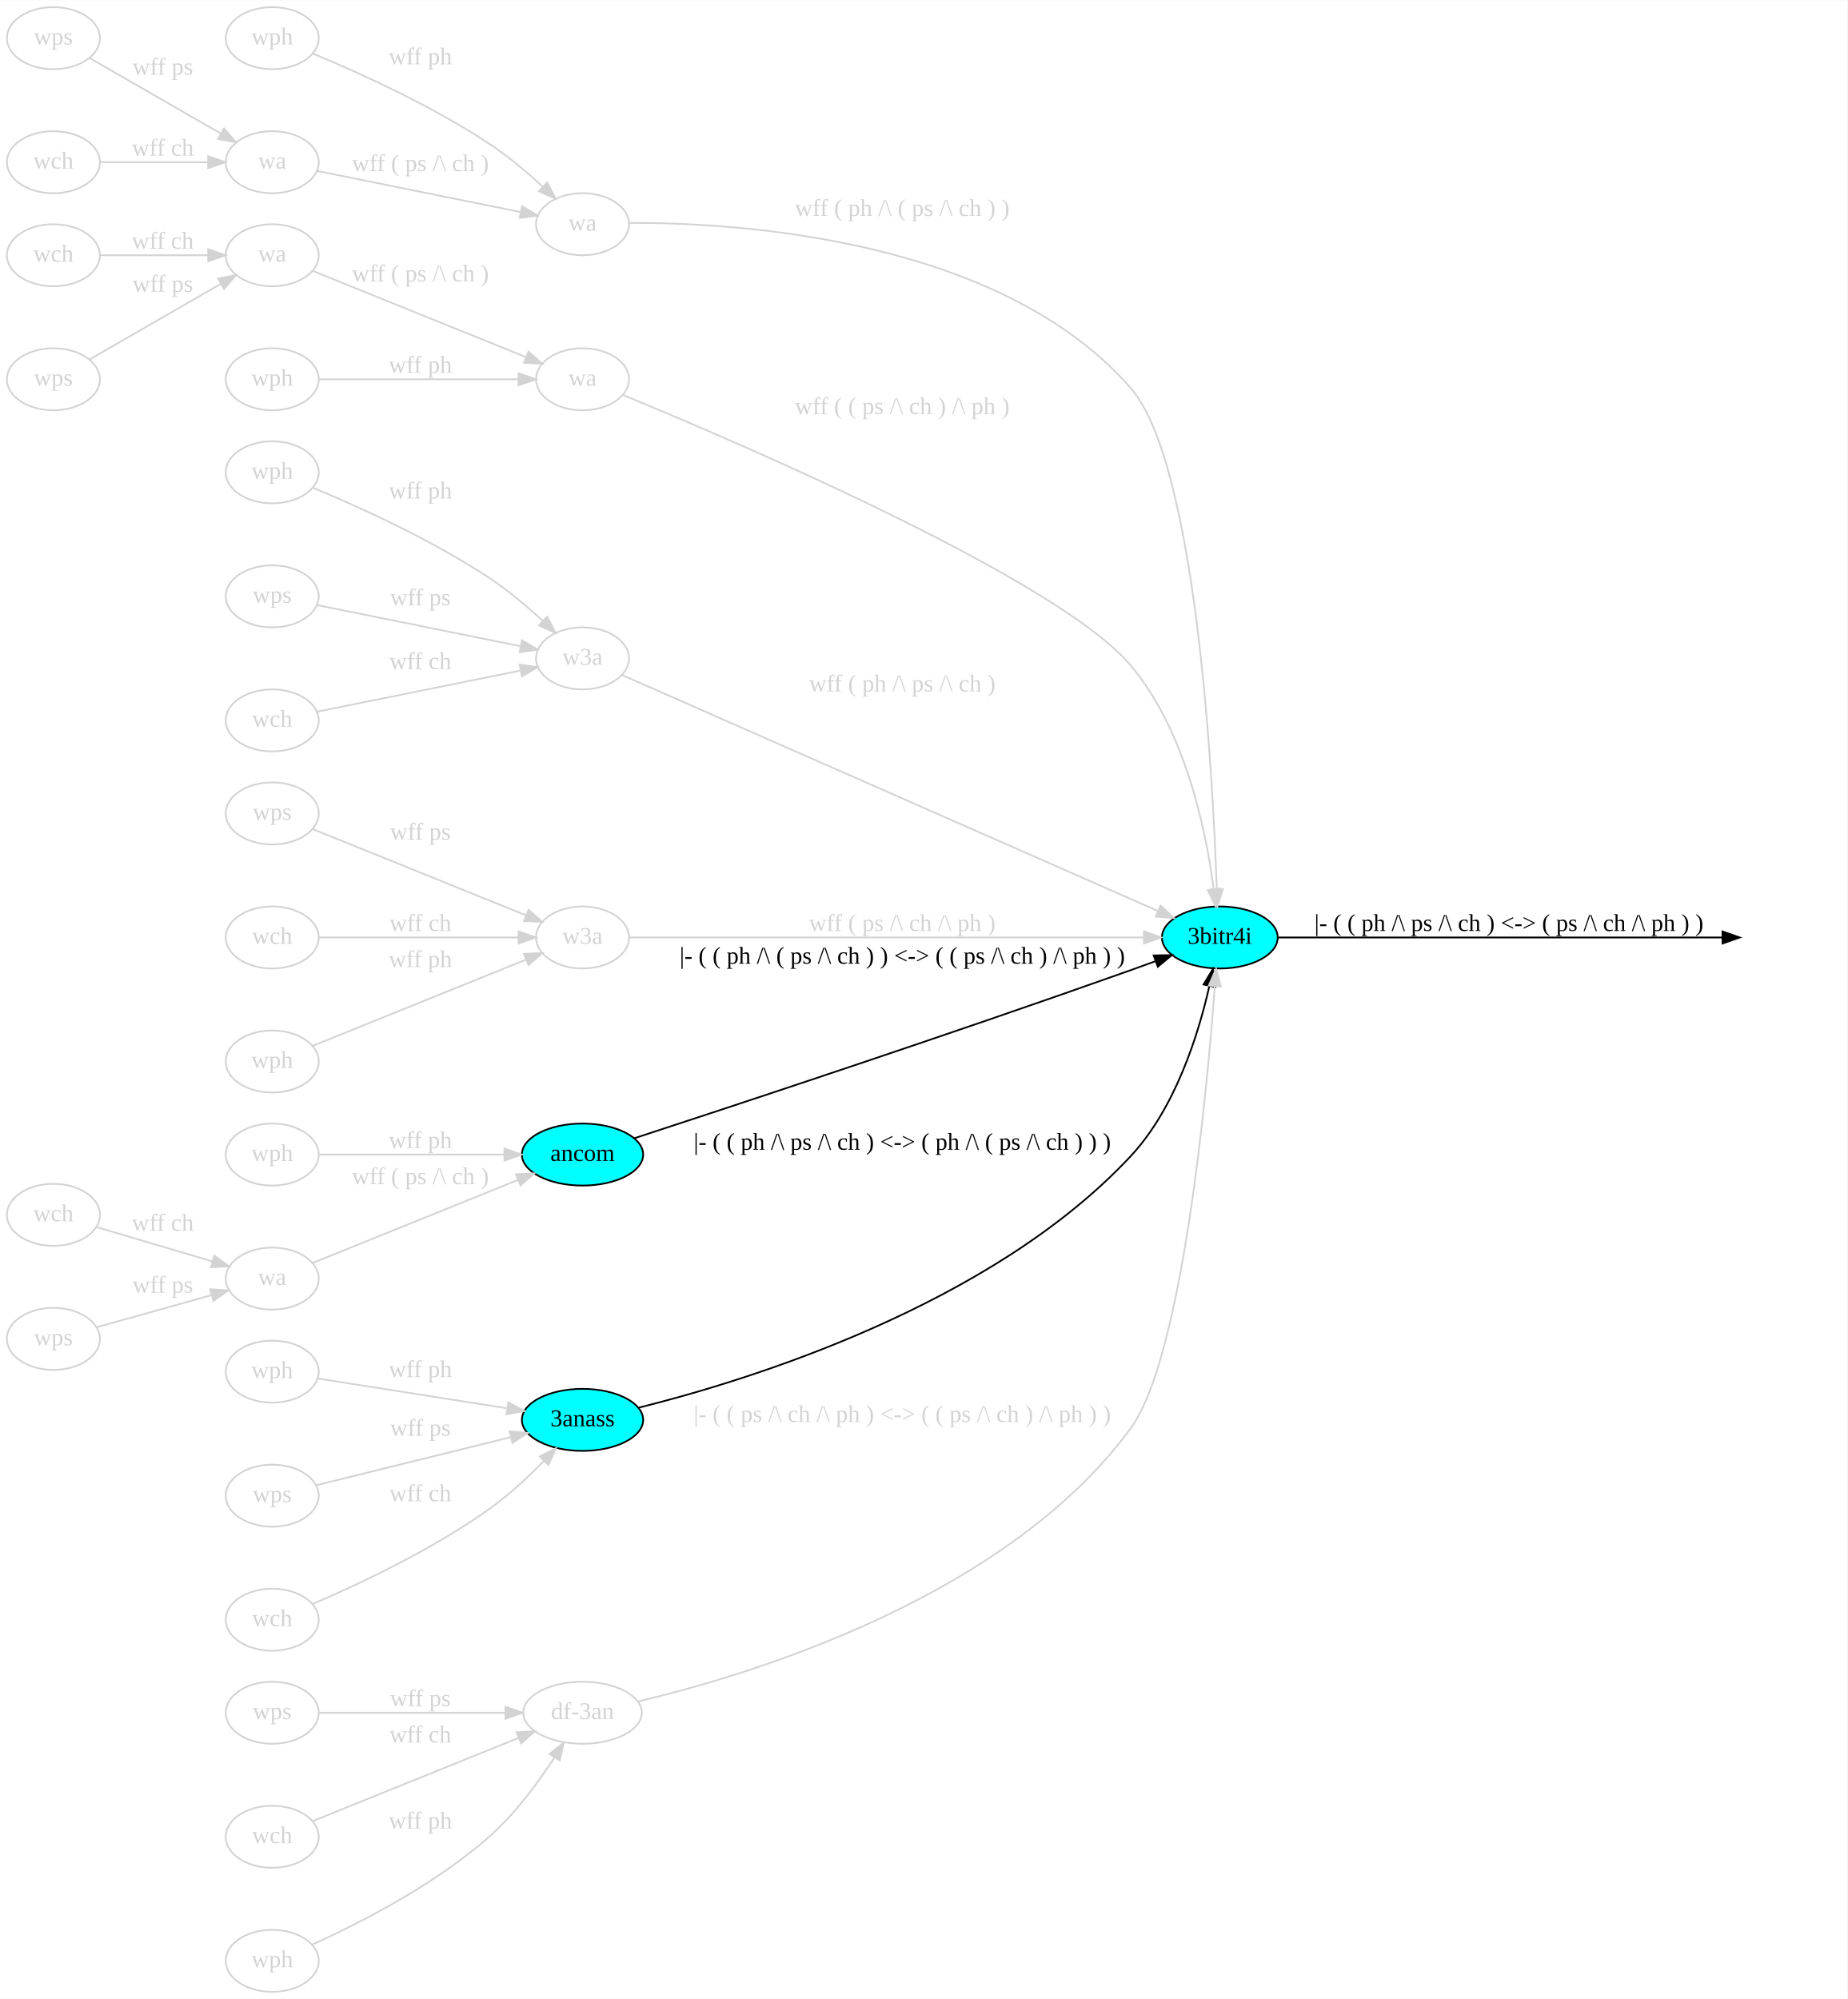
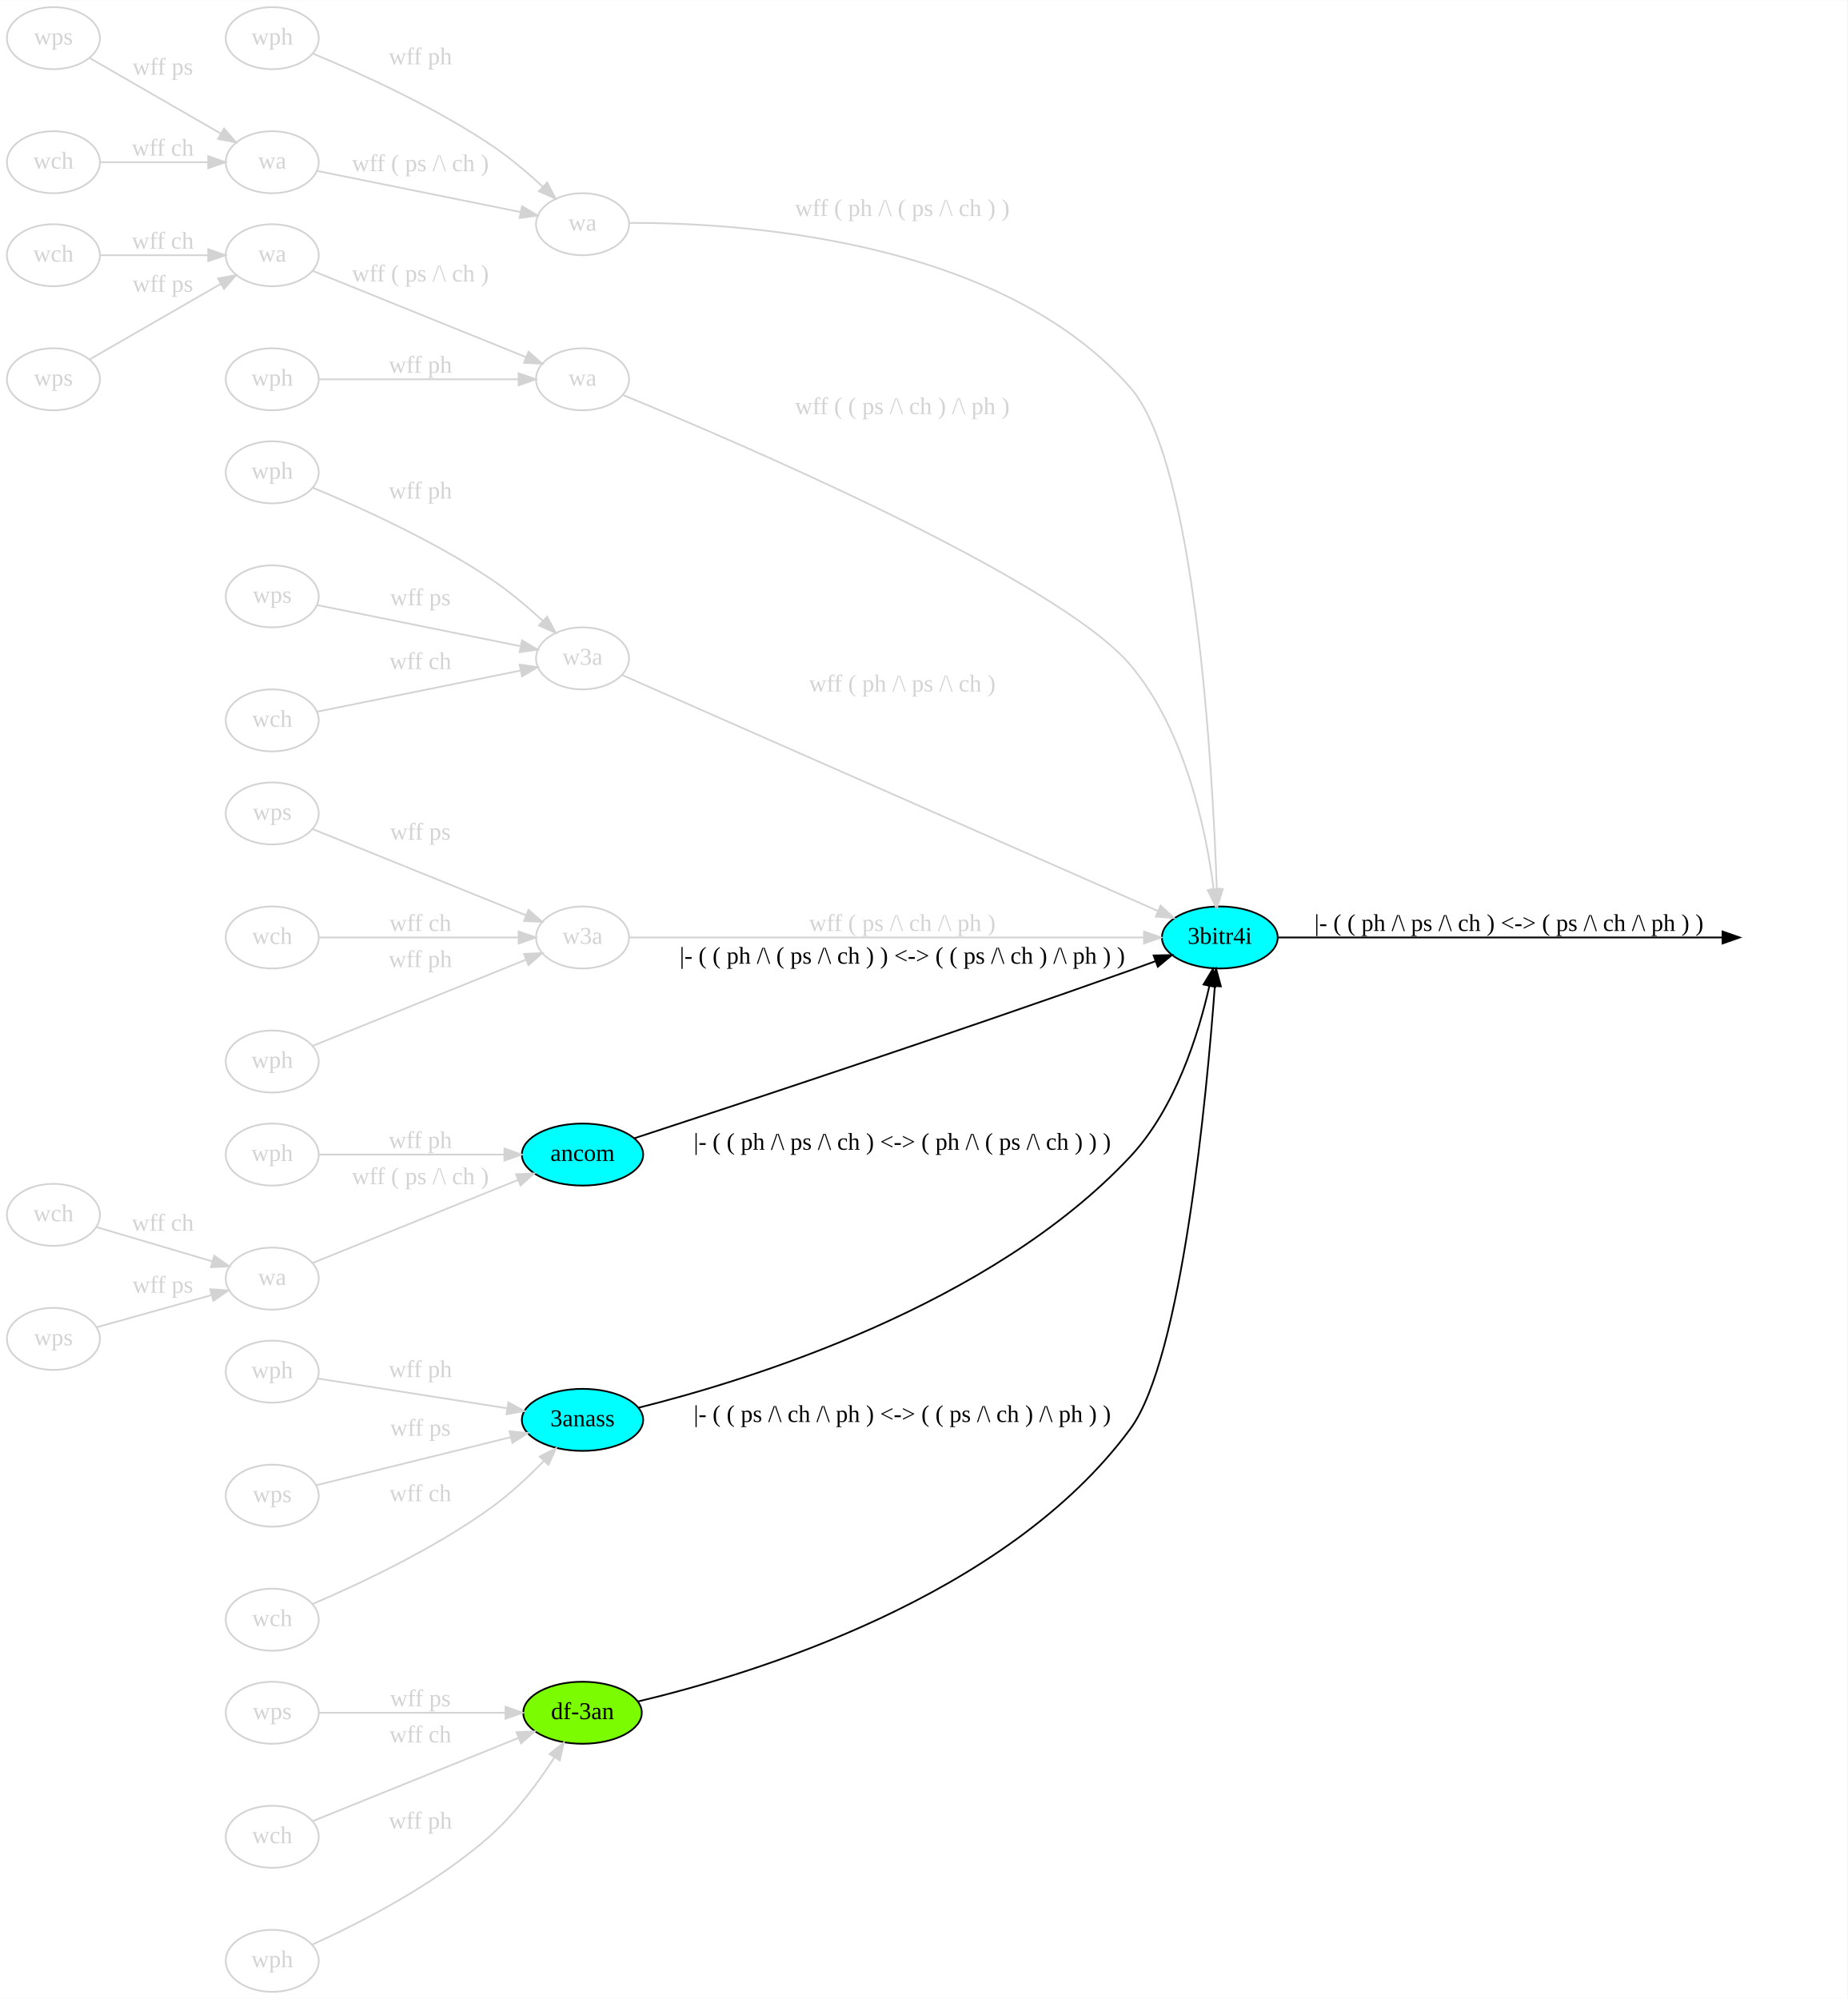
<svg xmlns="http://www.w3.org/2000/svg" width="1072pt" height="1160pt" viewBox="0.00 0.00 1072.28 1160.00">
  <g id="graph0" class="graph" transform="scale(1 1) rotate(0) translate(4 1156)">
    <polygon fill="white" stroke="none" points="-4,4 -4,-1156 1068.28,-1156 1068.28,4 -4,4" />
    <g id="node1" class="node">
      <ellipse fill="none" stroke="lightgray" cx="154" cy="-1134" rx="27" ry="18" />
      <text text-anchor="middle" x="154" y="-1130.3" font-family="Times New Roman,serif" font-size="14.00" fill="lightgray">wph</text>
    </g>
    <g id="node2" class="node">
      <ellipse fill="none" stroke="lightgray" cx="334.097" cy="-1026" rx="27" ry="18" />
      <text text-anchor="middle" x="334.097" y="-1022.3" font-family="Times New Roman,serif" font-size="14.00" fill="lightgray">wa</text>
    </g>
    <g id="edge1" class="edge">
      <path fill="none" stroke="lightgray" d="M177.833,-1124.95C203.862,-1114.14 247.176,-1094.66 281,-1072 291.544,-1064.94 302.219,-1055.91 311.136,-1047.73" />
      <polygon fill="lightgray" stroke="lightgray" points="313.588,-1050.23 318.474,-1040.83 308.792,-1045.13 313.588,-1050.23" />
      <text text-anchor="middle" x="240" y="-1118.8" font-family="Times New Roman,serif" font-size="14.00" fill="lightgray">wff ph</text>
    </g>
    <g id="node4" class="node">
      <ellipse fill="none" stroke="lightgray" cx="154" cy="-1062" rx="27" ry="18" />
      <text text-anchor="middle" x="154" y="-1058.3" font-family="Times New Roman,serif" font-size="14.00" fill="lightgray">wa</text>
    </g>
    <g id="edge7" class="edge" />
    <g id="node6" class="node">
      <ellipse fill="cyan" stroke="black" cx="703.991" cy="-612" rx="33.595" ry="18" />
      <text text-anchor="middle" x="703.991" y="-608.3" font-family="Times New Roman,serif" font-size="14.00">3bitr4i</text>
    </g>
    <g id="edge6" class="edge">
      <path fill="none" stroke="lightgray" d="M361.268,-1026.76C422.514,-1027.01 575.751,-1018.37 652.194,-931 689.963,-887.834 699.806,-709.976 702.237,-640.238" />
      <polygon fill="lightgray" stroke="lightgray" points="705.743,-640.119 702.567,-630.011 698.746,-639.893 705.743,-640.119" />
      <text text-anchor="middle" x="519.694" y="-1030.8" font-family="Times New Roman,serif" font-size="14.00" fill="lightgray">wff ( ph /\ ( ps /\ ch ) )</text>
    </g>
    <g id="node10" class="node">
      <ellipse fill="none" stroke="lightgray" cx="334.097" cy="-936" rx="27" ry="18" />
      <text text-anchor="middle" x="334.097" y="-932.3" font-family="Times New Roman,serif" font-size="14.00" fill="lightgray">wa</text>
    </g>
    <g id="edge47" class="edge" />
    <g id="node3" class="node">
      <ellipse fill="none" stroke="lightgray" cx="27" cy="-1134" rx="27" ry="18" />
      <text text-anchor="middle" x="27" y="-1130.3" font-family="Times New Roman,serif" font-size="14.00" fill="lightgray">wps</text>
    </g>
    <g id="edge2" class="edge">
      <path fill="none" stroke="lightgray" d="M48.083,-1122.43C68.676,-1110.57 100.901,-1092.01 124.206,-1078.59" />
      <polygon fill="lightgray" stroke="lightgray" points="126.048,-1081.56 132.966,-1073.54 122.554,-1075.5 126.048,-1081.56" />
      <text text-anchor="middle" x="90.5" y="-1112.8" font-family="Times New Roman,serif" font-size="14.00" fill="lightgray">wff ps</text>
    </g>
    <g id="node5" class="node">
      <ellipse fill="none" stroke="lightgray" cx="27" cy="-1062" rx="27" ry="18" />
      <text text-anchor="middle" x="27" y="-1058.3" font-family="Times New Roman,serif" font-size="14.00" fill="lightgray">wch</text>
    </g>
    <g id="edge5" class="edge" />
    <g id="edge4" class="edge">
      <path fill="none" stroke="lightgray" d="M180.139,-1056.92C210.9,-1050.7 263.165,-1040.14 297.909,-1033.11" />
      <polygon fill="lightgray" stroke="lightgray" points="298.977,-1036.47 308.086,-1031.06 297.59,-1029.61 298.977,-1036.47" />
      <text text-anchor="middle" x="240" y="-1056.8" font-family="Times New Roman,serif" font-size="14.00" fill="lightgray">wff ( ps /\ ch )</text>
    </g>
    <g id="edge3" class="edge">
      <path fill="none" stroke="lightgray" d="M54.204,-1062C72.371,-1062 96.799,-1062 116.82,-1062" />
      <polygon fill="lightgray" stroke="lightgray" points="116.83,-1065.5 126.83,-1062 116.83,-1058.5 116.83,-1065.5" />
      <text text-anchor="middle" x="90.5" y="-1065.8" font-family="Times New Roman,serif" font-size="14.00" fill="lightgray">wff ch</text>
    </g>
    <g id="node33" class="node" />
    <g id="edge46" class="edge">
      <path fill="none" stroke="black" d="M738.047,-612C799.335,-612 930.274,-612 995.482,-612" />
      <polygon fill="black" stroke="black" points="995.738,-615.5 1005.74,-612 995.738,-608.5 995.738,-615.5" />
      <text text-anchor="middle" x="871.788" y="-615.8" font-family="Times New Roman,serif" font-size="14.00">|- ( ( ph /\ ps /\ ch ) &lt;-&gt; ( ps /\ ch /\ ph ) )</text>
    </g>
    <g id="node7" class="node">
      <ellipse fill="none" stroke="lightgray" cx="27" cy="-1008" rx="27" ry="18" />
      <text text-anchor="middle" x="27" y="-1004.3" font-family="Times New Roman,serif" font-size="14.00" fill="lightgray">wch</text>
    </g>
    <g id="node8" class="node">
      <ellipse fill="none" stroke="lightgray" cx="154" cy="-1008" rx="27" ry="18" />
      <text text-anchor="middle" x="154" y="-1004.3" font-family="Times New Roman,serif" font-size="14.00" fill="lightgray">wa</text>
    </g>
    <g id="edge8" class="edge">
      <path fill="none" stroke="lightgray" d="M54.204,-1008C72.371,-1008 96.799,-1008 116.82,-1008" />
      <polygon fill="lightgray" stroke="lightgray" points="116.83,-1011.5 126.83,-1008 116.83,-1004.5 116.83,-1011.5" />
      <text text-anchor="middle" x="90.5" y="-1011.8" font-family="Times New Roman,serif" font-size="14.00" fill="lightgray">wff ch</text>
    </g>
    <g id="node9" class="node">
      <ellipse fill="none" stroke="lightgray" cx="27" cy="-936" rx="27" ry="18" />
      <text text-anchor="middle" x="27" y="-932.3" font-family="Times New Roman,serif" font-size="14.00" fill="lightgray">wps</text>
    </g>
    <g id="edge11" class="edge" />
    <g id="edge10" class="edge">
      <path fill="none" stroke="lightgray" d="M177.556,-998.881C208.87,-986.222 265.67,-963.259 301.281,-948.863" />
      <polygon fill="lightgray" stroke="lightgray" points="302.765,-952.038 310.724,-945.045 300.141,-945.548 302.765,-952.038" />
      <text text-anchor="middle" x="240" y="-992.8" font-family="Times New Roman,serif" font-size="14.00" fill="lightgray">wff ( ps /\ ch )</text>
    </g>
    <g id="node11" class="node">
      <ellipse fill="none" stroke="lightgray" cx="154" cy="-936" rx="27" ry="18" />
      <text text-anchor="middle" x="154" y="-932.3" font-family="Times New Roman,serif" font-size="14.00" fill="lightgray">wph</text>
    </g>
    <g id="edge14" class="edge" />
    <g id="edge9" class="edge">
      <path fill="none" stroke="lightgray" d="M48.083,-947.568C68.676,-959.429 100.901,-977.991 124.206,-991.414" />
      <polygon fill="lightgray" stroke="lightgray" points="122.554,-994.502 132.966,-996.461 126.048,-988.437 122.554,-994.502" />
      <text text-anchor="middle" x="90.5" y="-986.8" font-family="Times New Roman,serif" font-size="14.00" fill="lightgray">wff ps</text>
    </g>
    <g id="edge13" class="edge">
      <path fill="none" stroke="lightgray" d="M357.595,-926.874C422.825,-900.02 610.071,-820.03 652.194,-770 683.926,-732.31 695.931,-674.478 700.404,-640.227" />
      <polygon fill="lightgray" stroke="lightgray" points="703.916,-640.33 701.607,-629.99 696.964,-639.513 703.916,-640.33" />
      <text text-anchor="middle" x="519.694" y="-915.8" font-family="Times New Roman,serif" font-size="14.00" fill="lightgray">wff ( ( ps /\ ch ) /\ ph )</text>
    </g>
    <g id="node13" class="node">
      <ellipse fill="none" stroke="lightgray" cx="334.097" cy="-774" rx="27" ry="18" />
      <text text-anchor="middle" x="334.097" y="-770.3" font-family="Times New Roman,serif" font-size="14.00" fill="lightgray">w3a</text>
    </g>
    <g id="edge48" class="edge" />
    <g id="edge12" class="edge">
      <path fill="none" stroke="lightgray" d="M181.279,-936C211.882,-936 262.609,-936 296.92,-936" />
      <polygon fill="lightgray" stroke="lightgray" points="297,-939.5 307,-936 297,-932.5 297,-939.5" />
      <text text-anchor="middle" x="240" y="-939.8" font-family="Times New Roman,serif" font-size="14.00" fill="lightgray">wff ph</text>
    </g>
    <g id="node12" class="node">
      <ellipse fill="none" stroke="lightgray" cx="154" cy="-882" rx="27" ry="18" />
      <text text-anchor="middle" x="154" y="-878.3" font-family="Times New Roman,serif" font-size="14.00" fill="lightgray">wph</text>
    </g>
    <g id="edge15" class="edge">
      <path fill="none" stroke="lightgray" d="M177.833,-872.947C203.862,-862.141 247.176,-842.662 281,-820 291.544,-812.936 302.219,-803.91 311.136,-795.728" />
      <polygon fill="lightgray" stroke="lightgray" points="313.588,-798.227 318.474,-788.826 308.792,-793.129 313.588,-798.227" />
      <text text-anchor="middle" x="240" y="-866.8" font-family="Times New Roman,serif" font-size="14.00" fill="lightgray">wff ph</text>
    </g>
    <g id="node14" class="node">
      <ellipse fill="none" stroke="lightgray" cx="154" cy="-810" rx="27" ry="18" />
      <text text-anchor="middle" x="154" y="-806.3" font-family="Times New Roman,serif" font-size="14.00" fill="lightgray">wps</text>
    </g>
    <g id="edge19" class="edge" />
    <g id="edge18" class="edge">
      <path fill="none" stroke="lightgray" d="M357.009,-764.351C418.446,-737.298 592.758,-660.54 667.858,-627.471" />
      <polygon fill="lightgray" stroke="lightgray" points="669.613,-630.522 677.354,-623.289 666.792,-624.116 669.613,-630.522" />
      <text text-anchor="middle" x="519.694" y="-754.8" font-family="Times New Roman,serif" font-size="14.00" fill="lightgray">wff ( ph /\ ps /\ ch )</text>
    </g>
    <g id="node17" class="node">
      <ellipse fill="none" stroke="lightgray" cx="334.097" cy="-612" rx="27" ry="18" />
      <text text-anchor="middle" x="334.097" y="-608.3" font-family="Times New Roman,serif" font-size="14.00" fill="lightgray">w3a</text>
    </g>
    <g id="edge49" class="edge" />
    <g id="edge16" class="edge">
      <path fill="none" stroke="lightgray" d="M180.139,-804.918C210.9,-798.701 263.165,-788.136 297.909,-781.113" />
      <polygon fill="lightgray" stroke="lightgray" points="298.977,-784.468 308.086,-779.056 297.59,-777.606 298.977,-784.468" />
      <text text-anchor="middle" x="240" y="-804.8" font-family="Times New Roman,serif" font-size="14.00" fill="lightgray">wff ps</text>
    </g>
    <g id="node15" class="node">
      <ellipse fill="none" stroke="lightgray" cx="154" cy="-738" rx="27" ry="18" />
      <text text-anchor="middle" x="154" y="-734.3" font-family="Times New Roman,serif" font-size="14.00" fill="lightgray">wch</text>
    </g>
    <g id="edge20" class="edge" />
    <g id="edge17" class="edge">
      <path fill="none" stroke="lightgray" d="M180.139,-743.082C210.9,-749.299 263.165,-759.864 297.909,-766.887" />
      <polygon fill="lightgray" stroke="lightgray" points="297.59,-770.394 308.086,-768.944 298.977,-763.532 297.59,-770.394" />
      <text text-anchor="middle" x="240" y="-767.8" font-family="Times New Roman,serif" font-size="14.00" fill="lightgray">wff ch</text>
    </g>
    <g id="node16" class="node">
      <ellipse fill="none" stroke="lightgray" cx="154" cy="-684" rx="27" ry="18" />
      <text text-anchor="middle" x="154" y="-680.3" font-family="Times New Roman,serif" font-size="14.00" fill="lightgray">wps</text>
    </g>
    <g id="edge21" class="edge">
      <path fill="none" stroke="lightgray" d="M177.556,-674.881C208.87,-662.222 265.67,-639.259 301.281,-624.863" />
      <polygon fill="lightgray" stroke="lightgray" points="302.765,-628.038 310.724,-621.045 300.141,-621.548 302.765,-628.038" />
      <text text-anchor="middle" x="240" y="-668.8" font-family="Times New Roman,serif" font-size="14.00" fill="lightgray">wff ps</text>
    </g>
    <g id="node18" class="node">
      <ellipse fill="none" stroke="lightgray" cx="154" cy="-612" rx="27" ry="18" />
      <text text-anchor="middle" x="154" y="-608.3" font-family="Times New Roman,serif" font-size="14.00" fill="lightgray">wch</text>
    </g>
    <g id="edge25" class="edge" />
    <g id="edge24" class="edge">
      <path fill="none" stroke="lightgray" d="M361.26,-612C423.817,-612 582.56,-612 659.655,-612" />
      <polygon fill="lightgray" stroke="lightgray" points="659.973,-615.5 669.973,-612 659.973,-608.5 659.973,-615.5" />
      <text text-anchor="middle" x="519.694" y="-615.8" font-family="Times New Roman,serif" font-size="14.00" fill="lightgray">wff ( ps /\ ch /\ ph )</text>
    </g>
    <g id="node21" class="node">
      <ellipse fill="cyan" stroke="black" cx="334.097" cy="-486" rx="35.194" ry="18" />
      <text text-anchor="middle" x="334.097" y="-482.3" font-family="Times New Roman,serif" font-size="14.00">ancom</text>
    </g>
    <g id="edge50" class="edge" />
    <g id="edge22" class="edge">
      <path fill="none" stroke="lightgray" d="M181.279,-612C211.882,-612 262.609,-612 296.92,-612" />
      <polygon fill="lightgray" stroke="lightgray" points="297,-615.5 307,-612 297,-608.5 297,-615.5" />
      <text text-anchor="middle" x="240" y="-615.8" font-family="Times New Roman,serif" font-size="14.00" fill="lightgray">wff ch</text>
    </g>
    <g id="node19" class="node">
      <ellipse fill="none" stroke="lightgray" cx="154" cy="-540" rx="27" ry="18" />
      <text text-anchor="middle" x="154" y="-536.3" font-family="Times New Roman,serif" font-size="14.00" fill="lightgray">wph</text>
    </g>
    <g id="edge26" class="edge" />
    <g id="edge23" class="edge">
      <path fill="none" stroke="lightgray" d="M177.556,-549.119C208.87,-561.778 265.67,-584.741 301.281,-599.137" />
      <polygon fill="lightgray" stroke="lightgray" points="300.141,-602.452 310.724,-602.955 302.765,-595.962 300.141,-602.452" />
      <text text-anchor="middle" x="240" y="-594.8" font-family="Times New Roman,serif" font-size="14.00" fill="lightgray">wff ph</text>
    </g>
    <g id="node20" class="node">
      <ellipse fill="none" stroke="lightgray" cx="154" cy="-486" rx="27" ry="18" />
      <text text-anchor="middle" x="154" y="-482.3" font-family="Times New Roman,serif" font-size="14.00" fill="lightgray">wph</text>
    </g>
    <g id="edge27" class="edge">
      <path fill="none" stroke="lightgray" d="M181.279,-486C209.514,-486 254.881,-486 288.679,-486" />
      <polygon fill="lightgray" stroke="lightgray" points="288.765,-489.5 298.765,-486 288.765,-482.5 288.765,-489.5" />
      <text text-anchor="middle" x="240" y="-489.8" font-family="Times New Roman,serif" font-size="14.00" fill="lightgray">wff ph</text>
    </g>
    <g id="node23" class="node">
      <ellipse fill="none" stroke="lightgray" cx="154" cy="-414" rx="27" ry="18" />
      <text text-anchor="middle" x="154" y="-410.3" font-family="Times New Roman,serif" font-size="14.00" fill="lightgray">wa</text>
    </g>
    <g id="edge33" class="edge" />
    <g id="edge32" class="edge">
      <path fill="none" stroke="black" d="M364.061,-495.424C419.963,-513.691 546.541,-555.426 652.194,-593 656.829,-594.648 661.688,-596.415 666.487,-598.184" />
      <polygon fill="black" stroke="black" points="665.568,-601.576 676.161,-601.779 668.006,-595.015 665.568,-601.576" />
      <text text-anchor="middle" x="519.694" y="-596.8" font-family="Times New Roman,serif" font-size="14.00">|- ( ( ph /\ ( ps /\ ch ) ) &lt;-&gt; ( ( ps /\ ch ) /\ ph ) )</text>
    </g>
    <g id="node26" class="node">
      <ellipse fill="cyan" stroke="black" cx="334.097" cy="-332" rx="35.194" ry="18" />
      <text text-anchor="middle" x="334.097" y="-328.3" font-family="Times New Roman,serif" font-size="14.00">3anass</text>
    </g>
    <g id="edge51" class="edge" />
    <g id="node22" class="node">
      <ellipse fill="none" stroke="lightgray" cx="27" cy="-451" rx="27" ry="18" />
      <text text-anchor="middle" x="27" y="-447.3" font-family="Times New Roman,serif" font-size="14.00" fill="lightgray">wch</text>
    </g>
    <g id="edge28" class="edge">
      <path fill="none" stroke="lightgray" d="M52.101,-443.866C71.21,-438.21 98.136,-430.24 119.368,-423.955" />
      <polygon fill="lightgray" stroke="lightgray" points="120.377,-427.306 128.973,-421.112 118.391,-420.594 120.377,-427.306" />
      <text text-anchor="middle" x="90.5" y="-441.8" font-family="Times New Roman,serif" font-size="14.00" fill="lightgray">wff ch</text>
    </g>
    <g id="node24" class="node">
      <ellipse fill="none" stroke="lightgray" cx="27" cy="-379" rx="27" ry="18" />
      <text text-anchor="middle" x="27" y="-375.3" font-family="Times New Roman,serif" font-size="14.00" fill="lightgray">wps</text>
    </g>
    <g id="edge31" class="edge" />
    <g id="edge30" class="edge">
      <path fill="none" stroke="lightgray" d="M177.556,-423.119C207.501,-435.225 260.752,-456.753 296.493,-471.202" />
      <polygon fill="lightgray" stroke="lightgray" points="295.492,-474.573 306.075,-475.076 298.116,-468.083 295.492,-474.573" />
      <text text-anchor="middle" x="240" y="-468.8" font-family="Times New Roman,serif" font-size="14.00" fill="lightgray">wff ( ps /\ ch )</text>
    </g>
    <g id="edge29" class="edge">
      <path fill="none" stroke="lightgray" d="M52.101,-385.748C71.001,-391.04 97.55,-398.474 118.671,-404.388" />
      <polygon fill="lightgray" stroke="lightgray" points="117.973,-407.827 128.546,-407.153 119.86,-401.086 117.973,-407.827" />
      <text text-anchor="middle" x="90.5" y="-405.8" font-family="Times New Roman,serif" font-size="14.00" fill="lightgray">wff ps</text>
    </g>
    <g id="node25" class="node">
      <ellipse fill="none" stroke="lightgray" cx="154" cy="-360" rx="27" ry="18" />
      <text text-anchor="middle" x="154" y="-356.3" font-family="Times New Roman,serif" font-size="14.00" fill="lightgray">wph</text>
    </g>
    <g id="edge34" class="edge">
      <path fill="none" stroke="lightgray" d="M180.517,-355.988C209.107,-351.493 255.929,-344.132 290.176,-338.748" />
      <polygon fill="lightgray" stroke="lightgray" points="291.031,-342.157 300.366,-337.146 289.944,-335.241 291.031,-342.157" />
      <text text-anchor="middle" x="240" y="-356.8" font-family="Times New Roman,serif" font-size="14.00" fill="lightgray">wff ph</text>
    </g>
    <g id="node27" class="node">
      <ellipse fill="none" stroke="lightgray" cx="154" cy="-288" rx="27" ry="18" />
      <text text-anchor="middle" x="154" y="-284.3" font-family="Times New Roman,serif" font-size="14.00" fill="lightgray">wps</text>
    </g>
    <g id="edge38" class="edge" />
    <g id="edge37" class="edge">
      <path fill="none" stroke="black" d="M366.677,-339.078C429.454,-354.698 570.872,-397.858 652.194,-485 678.197,-512.864 691.561,-555.708 697.914,-583.796" />
      <polygon fill="black" stroke="black" points="694.53,-584.713 700.017,-593.777 701.38,-583.27 694.53,-584.713" />
      <text text-anchor="middle" x="519.694" y="-488.8" font-family="Times New Roman,serif" font-size="14.00">|- ( ( ph /\ ps /\ ch ) &lt;-&gt; ( ph /\ ( ps /\ ch ) ) )</text>
    </g>
    <g id="node30" class="node">
-       <ellipse fill="none" stroke="lightgray" cx="334.097" cy="-162" rx="34.394" ry="18" />
-       <text text-anchor="middle" x="334.097" y="-158.3" font-family="Times New Roman,serif" font-size="14.00" fill="lightgray">df-3an</text>
+       <ellipse fill="lawngreen" stroke="black" cx="334.097" cy="-162" rx="34.394" ry="18" />
+       <text text-anchor="middle" x="334.097" y="-158.3" font-family="Times New Roman,serif" font-size="14.00">df-3an</text>
    </g>
    <g id="edge52" class="edge" />
    <g id="edge35" class="edge">
      <path fill="none" stroke="lightgray" d="M179.764,-294.118C208.906,-301.318 257.716,-313.377 292.435,-321.954" />
      <polygon fill="lightgray" stroke="lightgray" points="291.724,-325.384 302.272,-324.384 293.403,-318.588 291.724,-325.384" />
      <text text-anchor="middle" x="240" y="-322.8" font-family="Times New Roman,serif" font-size="14.00" fill="lightgray">wff ps</text>
    </g>
    <g id="node28" class="node">
      <ellipse fill="none" stroke="lightgray" cx="154" cy="-216" rx="27" ry="18" />
      <text text-anchor="middle" x="154" y="-212.3" font-family="Times New Roman,serif" font-size="14.00" fill="lightgray">wch</text>
    </g>
    <g id="edge39" class="edge" />
    <g id="edge36" class="edge">
      <path fill="none" stroke="lightgray" d="M177.547,-225.179C203.69,-236.361 247.478,-256.788 281,-281 291.902,-288.874 302.728,-298.997 311.664,-308.146" />
      <polygon fill="lightgray" stroke="lightgray" points="309.259,-310.696 318.686,-315.531 314.332,-305.872 309.259,-310.696" />
      <text text-anchor="middle" x="240" y="-284.8" font-family="Times New Roman,serif" font-size="14.00" fill="lightgray">wff ch</text>
    </g>
    <g id="node29" class="node">
      <ellipse fill="none" stroke="lightgray" cx="154" cy="-162" rx="27" ry="18" />
      <text text-anchor="middle" x="154" y="-158.3" font-family="Times New Roman,serif" font-size="14.00" fill="lightgray">wps</text>
    </g>
    <g id="edge40" class="edge">
      <path fill="none" stroke="lightgray" d="M181.279,-162C209.69,-162 255.445,-162 289.307,-162" />
      <polygon fill="lightgray" stroke="lightgray" points="289.402,-165.5 299.402,-162 289.402,-158.5 289.402,-165.5" />
      <text text-anchor="middle" x="240" y="-165.8" font-family="Times New Roman,serif" font-size="14.00" fill="lightgray">wff ps</text>
    </g>
    <g id="node31" class="node">
      <ellipse fill="none" stroke="lightgray" cx="154" cy="-90" rx="27" ry="18" />
      <text text-anchor="middle" x="154" y="-86.3" font-family="Times New Roman,serif" font-size="14.00" fill="lightgray">wch</text>
    </g>
    <g id="edge44" class="edge" />
    <g id="edge43" class="edge">
-       <path fill="none" stroke="lightgray" d="M366.327,-168.554C431.048,-183.88 579.803,-228.481 652.194,-327 682.084,-367.679 696.343,-520 701.097,-583.709" />
-       <polygon fill="lightgray" stroke="lightgray" points="697.617,-584.115 701.828,-593.837 704.599,-583.611 697.617,-584.115" />
-       <text text-anchor="middle" x="519.694" y="-330.8" font-family="Times New Roman,serif" font-size="14.00" fill="lightgray">|- ( ( ps /\ ch /\ ph ) &lt;-&gt; ( ( ps /\ ch ) /\ ph ) )</text>
+       <path fill="none" stroke="black" d="M366.327,-168.554C431.048,-183.88 579.803,-228.481 652.194,-327 682.084,-367.679 696.343,-520 701.097,-583.709" />
+       <polygon fill="black" stroke="black" points="697.617,-584.115 701.828,-593.837 704.599,-583.611 697.617,-584.115" />
+       <text text-anchor="middle" x="519.694" y="-330.8" font-family="Times New Roman,serif" font-size="14.00">|- ( ( ps /\ ch /\ ph ) &lt;-&gt; ( ( ps /\ ch ) /\ ph ) )</text>
    </g>
    <g id="edge41" class="edge">
      <path fill="none" stroke="lightgray" d="M177.556,-99.119C207.586,-111.259 261.057,-132.876 296.799,-147.326" />
      <polygon fill="lightgray" stroke="lightgray" points="295.792,-150.694 306.375,-151.197 298.416,-144.204 295.792,-150.694" />
      <text text-anchor="middle" x="240" y="-144.8" font-family="Times New Roman,serif" font-size="14.00" fill="lightgray">wff ch</text>
    </g>
    <g id="node32" class="node">
      <ellipse fill="none" stroke="lightgray" cx="154" cy="-18" rx="27" ry="18" />
      <text text-anchor="middle" x="154" y="-14.3" font-family="Times New Roman,serif" font-size="14.00" fill="lightgray">wph</text>
    </g>
    <g id="edge45" class="edge" />
    <g id="edge42" class="edge">
      <path fill="none" stroke="lightgray" d="M177.276,-27.461C203.947,-39.521 249.015,-62.293 281,-91 295.511,-104.023 308.493,-121.691 317.868,-136.144" />
      <polygon fill="lightgray" stroke="lightgray" points="314.935,-138.055 323.221,-144.657 320.861,-134.329 314.935,-138.055" />
      <text text-anchor="middle" x="240" y="-94.8" font-family="Times New Roman,serif" font-size="14.00" fill="lightgray">wff ph</text>
    </g>
  </g>
</svg>
